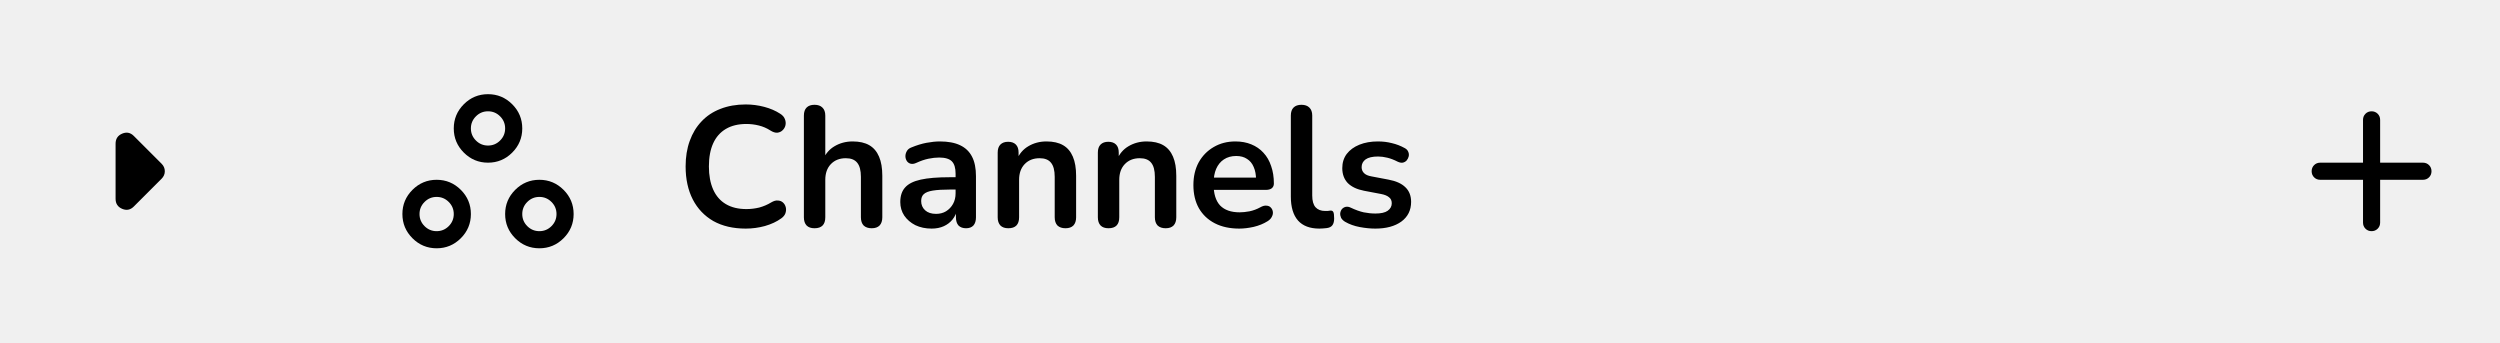
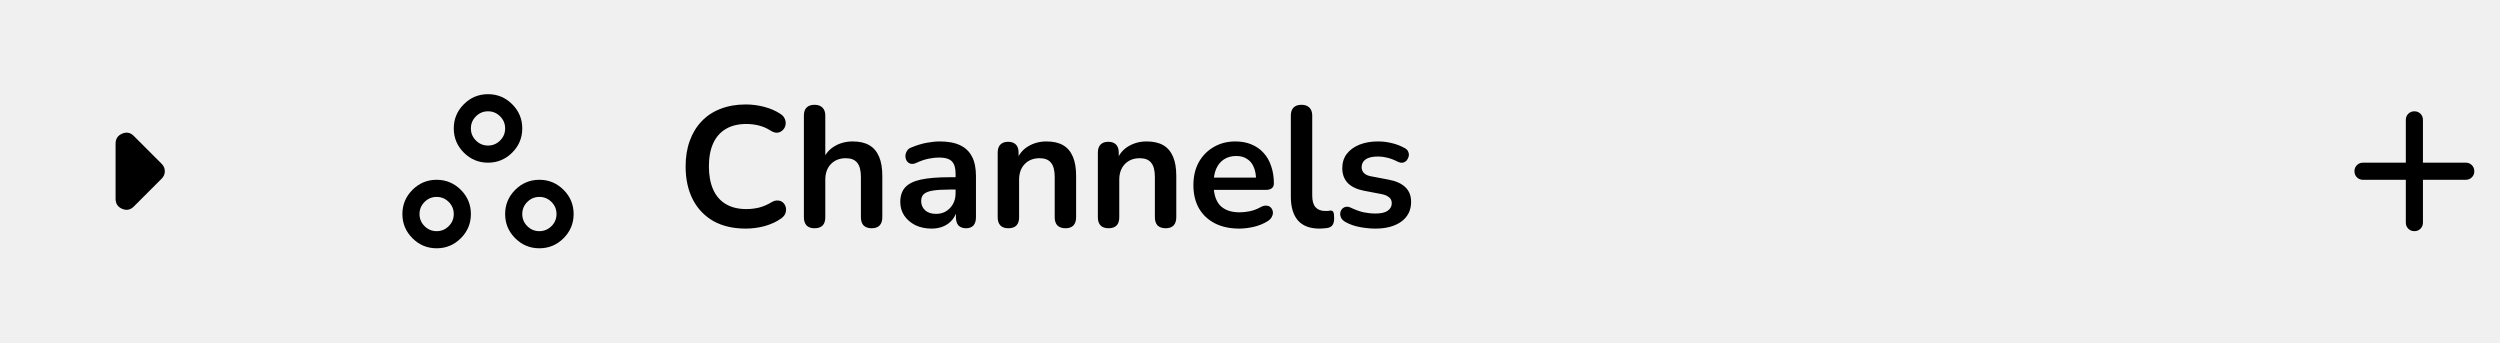
<svg xmlns="http://www.w3.org/2000/svg" width="292" height="40" viewBox="0 0 292 40" fill="none">
  <mask id="mask0_172466_21176" style="mask-type:alpha" maskUnits="userSpaceOnUse" x="1" y="5" width="30" height="30">
    <rect x="1" y="35" width="30" height="30" transform="rotate(-90 1 35)" fill="#D9D9D9" />
  </mask>
  <g mask="url(#mask0_172466_21176)">
    <path d="M18.875 20.875L15.625 24.125C15.229 24.521 14.776 24.609 14.266 24.39C13.755 24.172 13.5 23.781 13.5 23.219V16.781C13.5 16.219 13.755 15.828 14.266 15.61C14.776 15.391 15.229 15.479 15.625 15.875L18.875 19.125C19 19.25 19.094 19.385 19.156 19.531C19.219 19.677 19.25 19.833 19.25 20C19.25 20.167 19.219 20.323 19.156 20.469C19.094 20.614 19 20.75 18.875 20.875Z" fill="black" />
  </g>
  <mask id="mask1_172466_21176" style="mask-type:alpha" maskUnits="userSpaceOnUse" x="45" y="8" width="24" height="24">
    <rect x="45" y="8" width="24" height="24" fill="#D9D9D9" />
  </mask>
  <g mask="url(#mask1_172466_21176)">
    <path d="M51 29C49.9 29 48.958 28.608 48.175 27.825C47.392 27.042 47 26.1 47 25C47 23.9 47.392 22.958 48.175 22.175C48.958 21.392 49.9 21 51 21C52.1 21 53.042 21.392 53.825 22.175C54.608 22.958 55 23.9 55 25C55 26.1 54.608 27.042 53.825 27.825C53.042 28.608 52.1 29 51 29ZM63 29C61.9 29 60.958 28.608 60.175 27.825C59.392 27.042 59 26.1 59 25C59 23.9 59.392 22.958 60.175 22.175C60.958 21.392 61.9 21 63 21C64.1 21 65.042 21.392 65.825 22.175C66.608 22.958 67 23.9 67 25C67 26.1 66.608 27.042 65.825 27.825C65.042 28.608 64.1 29 63 29ZM51 27C51.55 27 52.021 26.804 52.412 26.413C52.804 26.021 53 25.55 53 25C53 24.45 52.804 23.979 52.412 23.588C52.021 23.196 51.55 23 51 23C50.45 23 49.979 23.196 49.588 23.588C49.196 23.979 49 24.45 49 25C49 25.55 49.196 26.021 49.588 26.413C49.979 26.804 50.45 27 51 27ZM63 27C63.55 27 64.021 26.804 64.413 26.413C64.804 26.021 65 25.55 65 25C65 24.45 64.804 23.979 64.413 23.588C64.021 23.196 63.55 23 63 23C62.45 23 61.979 23.196 61.587 23.588C61.196 23.979 61 24.45 61 25C61 25.55 61.196 26.021 61.587 26.413C61.979 26.804 62.45 27 63 27ZM57 19C55.9 19 54.958 18.608 54.175 17.825C53.392 17.042 53 16.1 53 15C53 13.9 53.392 12.958 54.175 12.175C54.958 11.392 55.9 11 57 11C58.1 11 59.042 11.392 59.825 12.175C60.608 12.958 61 13.9 61 15C61 16.1 60.608 17.042 59.825 17.825C59.042 18.608 58.1 19 57 19ZM57 17C57.55 17 58.021 16.804 58.413 16.412C58.804 16.021 59 15.55 59 15C59 14.45 58.804 13.979 58.413 13.588C58.021 13.196 57.55 13 57 13C56.45 13 55.979 13.196 55.588 13.588C55.196 13.979 55 14.45 55 15C55 15.55 55.196 16.021 55.588 16.412C55.979 16.804 56.45 17 57 17Z" fill="black" />
  </g>
  <path d="M87.1 26.7C85.633 26.7 84.373 26.407 83.32 25.82C82.28 25.22 81.48 24.38 80.92 23.3C80.36 22.207 80.08 20.92 80.08 19.44C80.08 18.333 80.24 17.34 80.56 16.46C80.88 15.567 81.34 14.807 81.94 14.18C82.54 13.54 83.273 13.053 84.14 12.72C85.02 12.373 86.007 12.2 87.1 12.2C87.833 12.2 88.553 12.293 89.26 12.48C89.967 12.667 90.587 12.933 91.12 13.28C91.4 13.453 91.587 13.667 91.68 13.92C91.773 14.16 91.793 14.4 91.74 14.64C91.687 14.867 91.573 15.06 91.4 15.22C91.24 15.38 91.033 15.473 90.78 15.5C90.54 15.513 90.273 15.427 89.98 15.24C89.567 14.973 89.12 14.78 88.64 14.66C88.16 14.54 87.673 14.48 87.18 14.48C86.233 14.48 85.433 14.673 84.78 15.06C84.127 15.447 83.633 16.007 83.3 16.74C82.967 17.473 82.8 18.373 82.8 19.44C82.8 20.493 82.967 21.393 83.3 22.14C83.633 22.887 84.127 23.453 84.78 23.84C85.433 24.227 86.233 24.42 87.18 24.42C87.687 24.42 88.187 24.36 88.68 24.24C89.173 24.107 89.64 23.907 90.08 23.64C90.373 23.467 90.633 23.393 90.86 23.42C91.1 23.433 91.3 23.513 91.46 23.66C91.62 23.807 91.727 23.993 91.78 24.22C91.833 24.433 91.82 24.66 91.74 24.9C91.66 25.127 91.5 25.327 91.26 25.5C90.727 25.887 90.087 26.187 89.34 26.4C88.607 26.6 87.86 26.7 87.1 26.7ZM95.134 26.66C94.734 26.66 94.427 26.553 94.214 26.34C94 26.113 93.894 25.793 93.894 25.38V13.5C93.894 13.087 94 12.773 94.214 12.56C94.427 12.347 94.734 12.24 95.134 12.24C95.534 12.24 95.84 12.347 96.054 12.56C96.28 12.773 96.394 13.087 96.394 13.5V18.68H96.114C96.407 17.973 96.86 17.44 97.474 17.08C98.1 16.707 98.807 16.52 99.594 16.52C100.38 16.52 101.027 16.667 101.534 16.96C102.04 17.253 102.42 17.7 102.674 18.3C102.927 18.887 103.054 19.633 103.054 20.54V25.38C103.054 25.793 102.947 26.113 102.734 26.34C102.52 26.553 102.214 26.66 101.814 26.66C101.414 26.66 101.1 26.553 100.874 26.34C100.66 26.113 100.554 25.793 100.554 25.38V20.66C100.554 19.9 100.407 19.347 100.114 19C99.834 18.653 99.394 18.48 98.794 18.48C98.06 18.48 97.474 18.713 97.034 19.18C96.607 19.633 96.394 20.24 96.394 21V25.38C96.394 26.233 95.974 26.66 95.134 26.66ZM108.813 26.7C108.106 26.7 107.473 26.567 106.913 26.3C106.366 26.02 105.933 25.647 105.613 25.18C105.306 24.713 105.153 24.187 105.153 23.6C105.153 22.88 105.34 22.313 105.713 21.9C106.086 21.473 106.693 21.167 107.533 20.98C108.373 20.793 109.5 20.7 110.913 20.7H111.913V22.14H110.933C110.106 22.14 109.446 22.18 108.953 22.26C108.46 22.34 108.106 22.48 107.893 22.68C107.693 22.867 107.593 23.133 107.593 23.48C107.593 23.92 107.746 24.28 108.053 24.56C108.36 24.84 108.786 24.98 109.333 24.98C109.773 24.98 110.16 24.88 110.493 24.68C110.84 24.467 111.113 24.18 111.313 23.82C111.513 23.46 111.613 23.047 111.613 22.58V20.28C111.613 19.613 111.466 19.133 111.173 18.84C110.88 18.547 110.386 18.4 109.693 18.4C109.306 18.4 108.886 18.447 108.433 18.54C107.993 18.633 107.526 18.793 107.033 19.02C106.78 19.14 106.553 19.173 106.353 19.12C106.166 19.067 106.02 18.96 105.913 18.8C105.806 18.627 105.753 18.44 105.753 18.24C105.753 18.04 105.806 17.847 105.913 17.66C106.02 17.46 106.2 17.313 106.453 17.22C107.066 16.967 107.653 16.787 108.213 16.68C108.786 16.573 109.306 16.52 109.773 16.52C110.733 16.52 111.52 16.667 112.133 16.96C112.76 17.253 113.226 17.7 113.533 18.3C113.84 18.887 113.993 19.647 113.993 20.58V25.38C113.993 25.793 113.893 26.113 113.693 26.34C113.493 26.553 113.206 26.66 112.833 26.66C112.46 26.66 112.166 26.553 111.953 26.34C111.753 26.113 111.653 25.793 111.653 25.38V24.42H111.813C111.72 24.887 111.533 25.293 111.253 25.64C110.986 25.973 110.646 26.233 110.233 26.42C109.82 26.607 109.346 26.7 108.813 26.7ZM117.77 26.66C117.37 26.66 117.064 26.553 116.85 26.34C116.637 26.113 116.53 25.793 116.53 25.38V17.82C116.53 17.407 116.637 17.093 116.85 16.88C117.064 16.667 117.364 16.56 117.75 16.56C118.137 16.56 118.437 16.667 118.65 16.88C118.864 17.093 118.97 17.407 118.97 17.82V19.18L118.75 18.68C119.044 17.973 119.497 17.44 120.11 17.08C120.737 16.707 121.444 16.52 122.23 16.52C123.017 16.52 123.664 16.667 124.17 16.96C124.677 17.253 125.057 17.7 125.31 18.3C125.564 18.887 125.69 19.633 125.69 20.54V25.38C125.69 25.793 125.584 26.113 125.37 26.34C125.157 26.553 124.85 26.66 124.45 26.66C124.05 26.66 123.737 26.553 123.51 26.34C123.297 26.113 123.19 25.793 123.19 25.38V20.66C123.19 19.9 123.044 19.347 122.75 19C122.47 18.653 122.03 18.48 121.43 18.48C120.697 18.48 120.11 18.713 119.67 19.18C119.244 19.633 119.03 20.24 119.03 21V25.38C119.03 26.233 118.61 26.66 117.77 26.66ZM129.47 26.66C129.07 26.66 128.763 26.553 128.55 26.34C128.336 26.113 128.23 25.793 128.23 25.38V17.82C128.23 17.407 128.336 17.093 128.55 16.88C128.763 16.667 129.063 16.56 129.45 16.56C129.836 16.56 130.136 16.667 130.35 16.88C130.563 17.093 130.67 17.407 130.67 17.82V19.18L130.45 18.68C130.743 17.973 131.196 17.44 131.81 17.08C132.436 16.707 133.143 16.52 133.93 16.52C134.716 16.52 135.363 16.667 135.87 16.96C136.376 17.253 136.756 17.7 137.01 18.3C137.263 18.887 137.39 19.633 137.39 20.54V25.38C137.39 25.793 137.283 26.113 137.07 26.34C136.856 26.553 136.55 26.66 136.15 26.66C135.75 26.66 135.436 26.553 135.21 26.34C134.996 26.113 134.89 25.793 134.89 25.38V20.66C134.89 19.9 134.743 19.347 134.45 19C134.17 18.653 133.73 18.48 133.13 18.48C132.396 18.48 131.81 18.713 131.37 19.18C130.943 19.633 130.73 20.24 130.73 21V25.38C130.73 26.233 130.31 26.66 129.47 26.66ZM144.749 26.7C143.642 26.7 142.689 26.493 141.889 26.08C141.089 25.667 140.469 25.08 140.029 24.32C139.602 23.56 139.389 22.66 139.389 21.62C139.389 20.607 139.596 19.72 140.009 18.96C140.436 18.2 141.016 17.607 141.749 17.18C142.496 16.74 143.342 16.52 144.289 16.52C144.982 16.52 145.602 16.633 146.149 16.86C146.709 17.087 147.182 17.413 147.569 17.84C147.969 18.267 148.269 18.787 148.469 19.4C148.682 20 148.789 20.68 148.789 21.44C148.789 21.68 148.702 21.867 148.529 22C148.369 22.12 148.136 22.18 147.829 22.18H141.409V20.74H147.029L146.709 21.04C146.709 20.427 146.616 19.913 146.429 19.5C146.256 19.087 145.996 18.773 145.649 18.56C145.316 18.333 144.896 18.22 144.389 18.22C143.829 18.22 143.349 18.353 142.949 18.62C142.562 18.873 142.262 19.24 142.049 19.72C141.849 20.187 141.749 20.747 141.749 21.4V21.54C141.749 22.633 142.002 23.453 142.509 24C143.029 24.533 143.789 24.8 144.789 24.8C145.136 24.8 145.522 24.76 145.949 24.68C146.389 24.587 146.802 24.433 147.189 24.22C147.469 24.06 147.716 23.993 147.929 24.02C148.142 24.033 148.309 24.107 148.429 24.24C148.562 24.373 148.642 24.54 148.669 24.74C148.696 24.927 148.656 25.12 148.549 25.32C148.456 25.52 148.289 25.693 148.049 25.84C147.582 26.133 147.042 26.353 146.429 26.5C145.829 26.633 145.269 26.7 144.749 26.7ZM154.109 26.7C153.002 26.7 152.169 26.387 151.609 25.76C151.049 25.12 150.769 24.187 150.769 22.96V13.5C150.769 13.087 150.875 12.773 151.089 12.56C151.302 12.347 151.609 12.24 152.009 12.24C152.409 12.24 152.715 12.347 152.929 12.56C153.155 12.773 153.269 13.087 153.269 13.5V22.84C153.269 23.453 153.395 23.907 153.649 24.2C153.915 24.493 154.289 24.64 154.769 24.64C154.875 24.64 154.975 24.64 155.069 24.64C155.162 24.627 155.255 24.613 155.349 24.6C155.535 24.573 155.662 24.627 155.729 24.76C155.795 24.88 155.829 25.133 155.829 25.52C155.829 25.853 155.762 26.113 155.629 26.3C155.495 26.487 155.275 26.6 154.969 26.64C154.835 26.653 154.695 26.667 154.549 26.68C154.402 26.693 154.255 26.7 154.109 26.7ZM160.638 26.7C160.064 26.7 159.458 26.64 158.818 26.52C158.178 26.4 157.604 26.193 157.098 25.9C156.884 25.767 156.731 25.613 156.638 25.44C156.558 25.253 156.524 25.073 156.538 24.9C156.564 24.713 156.631 24.553 156.738 24.42C156.858 24.287 157.004 24.2 157.178 24.16C157.364 24.12 157.564 24.153 157.778 24.26C158.311 24.513 158.811 24.693 159.278 24.8C159.744 24.893 160.204 24.94 160.658 24.94C161.298 24.94 161.771 24.833 162.078 24.62C162.398 24.393 162.558 24.1 162.558 23.74C162.558 23.433 162.451 23.2 162.238 23.04C162.038 22.867 161.731 22.74 161.318 22.66L159.318 22.28C158.491 22.12 157.858 21.82 157.418 21.38C156.991 20.927 156.778 20.347 156.778 19.64C156.778 19 156.951 18.447 157.298 17.98C157.658 17.513 158.151 17.153 158.778 16.9C159.404 16.647 160.124 16.52 160.938 16.52C161.524 16.52 162.071 16.587 162.578 16.72C163.098 16.84 163.598 17.033 164.078 17.3C164.278 17.407 164.411 17.547 164.478 17.72C164.558 17.893 164.578 18.073 164.538 18.26C164.498 18.433 164.418 18.593 164.298 18.74C164.178 18.873 164.024 18.96 163.838 19C163.664 19.027 163.464 18.987 163.238 18.88C162.824 18.667 162.424 18.513 162.038 18.42C161.664 18.327 161.304 18.28 160.958 18.28C160.304 18.28 159.818 18.393 159.498 18.62C159.191 18.847 159.038 19.147 159.038 19.52C159.038 19.8 159.131 20.033 159.318 20.22C159.504 20.407 159.791 20.533 160.178 20.6L162.178 20.98C163.044 21.14 163.698 21.433 164.138 21.86C164.591 22.287 164.818 22.86 164.818 23.58C164.818 24.553 164.438 25.32 163.678 25.88C162.918 26.427 161.904 26.7 160.638 26.7Z" fill="black" />
-   <g clip-path="url(#clip0_172466_21176)">
+   <g clip-path="url(#clip0_172466_21176)" transform="translate(5, 0)">
    <mask id="mask2_172466_21176" style="mask-type:alpha" maskUnits="userSpaceOnUse" x="265" y="8" width="24" height="24">
      <rect x="265" y="8" width="24" height="24" fill="#D9D9D9" />
    </mask>
    <g mask="url(#mask2_172466_21176)">
      <path d="M277 27C276.717 27 276.479 26.904 276.288 26.712C276.096 26.521 276 26.283 276 26V21H271C270.717 21 270.479 20.904 270.287 20.712C270.096 20.521 270 20.283 270 20C270 19.717 270.096 19.479 270.287 19.287C270.479 19.096 270.717 19 271 19H276V14C276 13.717 276.096 13.479 276.288 13.287C276.479 13.096 276.717 13 277 13C277.283 13 277.521 13.096 277.713 13.287C277.904 13.479 278 13.717 278 14V19H283C283.283 19 283.521 19.096 283.712 19.287C283.904 19.479 284 19.717 284 20C284 20.283 283.904 20.521 283.712 20.712C283.521 20.904 283.283 21 283 21H278V26C278 26.283 277.904 26.521 277.713 26.712C277.521 26.904 277.283 27 277 27Z" fill="black" />
    </g>
  </g>
  <defs>
    <clipPath id="clip0_172466_21176">
      <rect x="265" y="8" width="24" height="24" rx="12" fill="white" />
    </clipPath>
  </defs>
</svg>
